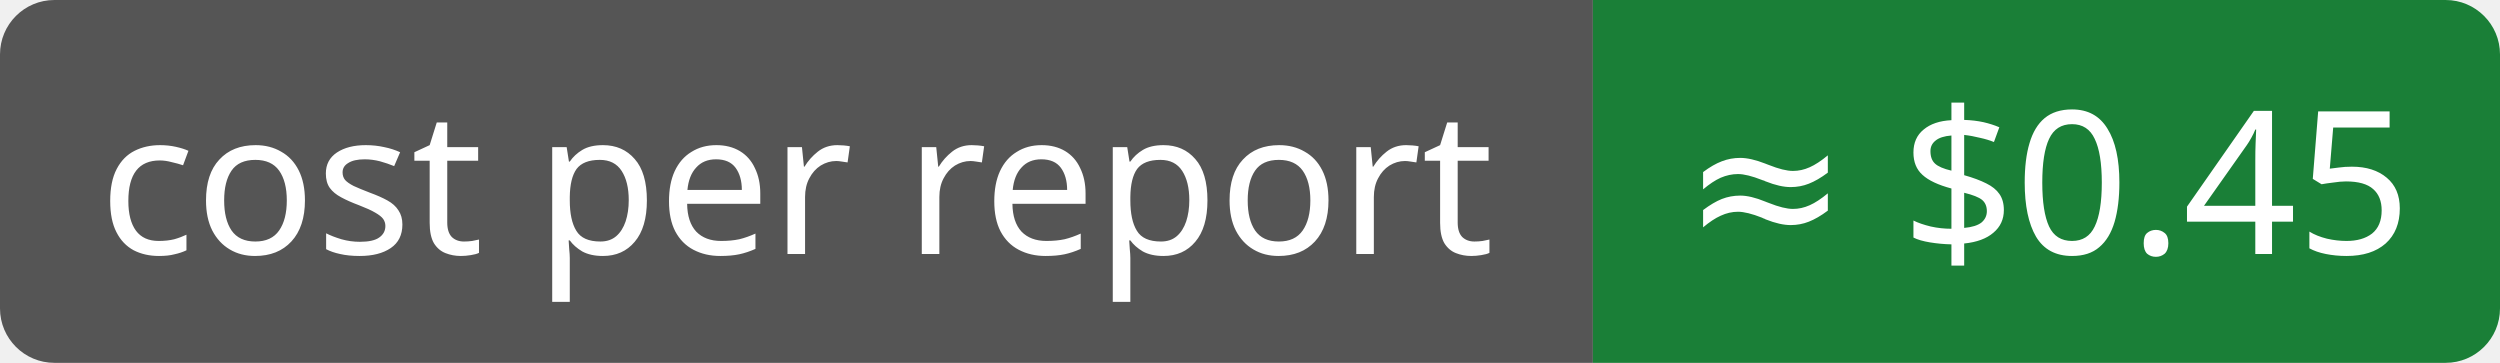
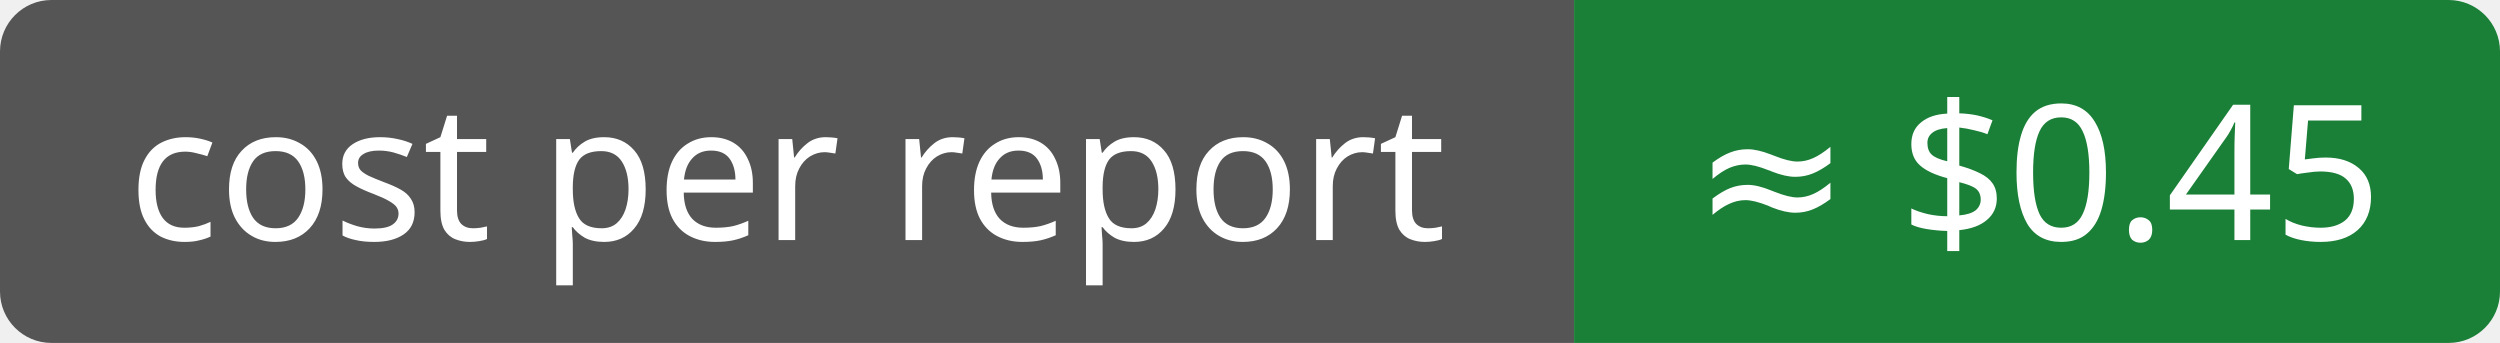
- <svg xmlns="http://www.w3.org/2000/svg" width="137.8" height="20" viewBox="0 0 137.8 20" role="img" aria-label="cost per report: ≈ $0.45">
+ <svg xmlns="http://www.w3.org/2000/svg" width="145.8" height="20" viewBox="0 0 145.8 20" role="img" aria-label="cost per report: ≈ $0.45">
  <clipPath id="r">
-     <rect width="137.8" height="20" rx="3" />
+     <rect width="145.8" height="20" rx="3" />
  </clipPath>
  <g clip-path="url(#r)">
-     <rect width="87.8" height="20" fill="#555555" />
-     <rect x="87.8" width="50.0" height="20" fill="#1a7f37" />
+     <rect width="91.8" height="20" fill="#555555" />
+     <rect x="91.8" width="54.0" height="20" fill="#1a7f37" />
  </g>
  <g fill="#ffffff" font-family="system-ui, sans-serif" font-size="11" text-anchor="middle">
-     <text x="43.9" y="14">cost per report</text>
-     <text x="112.8" y="14">≈ $0.45</text>
+     <text x="45.9" y="14">cost per report</text>
+     <text x="118.8" y="14">≈ $0.45</text>
  </g>
</svg>
